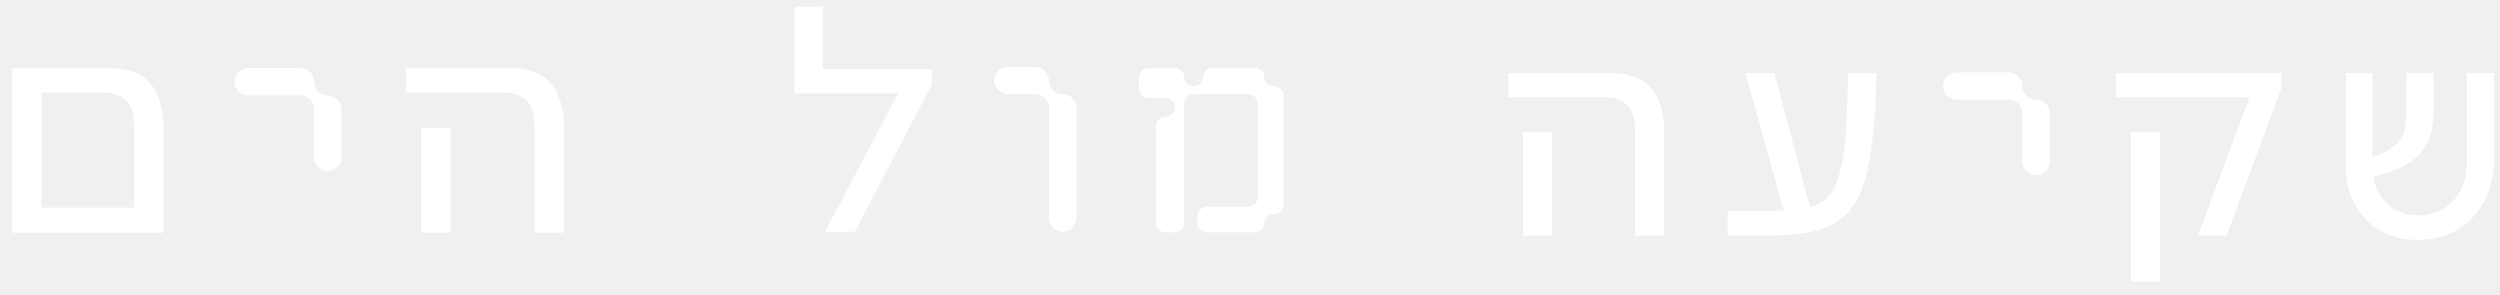
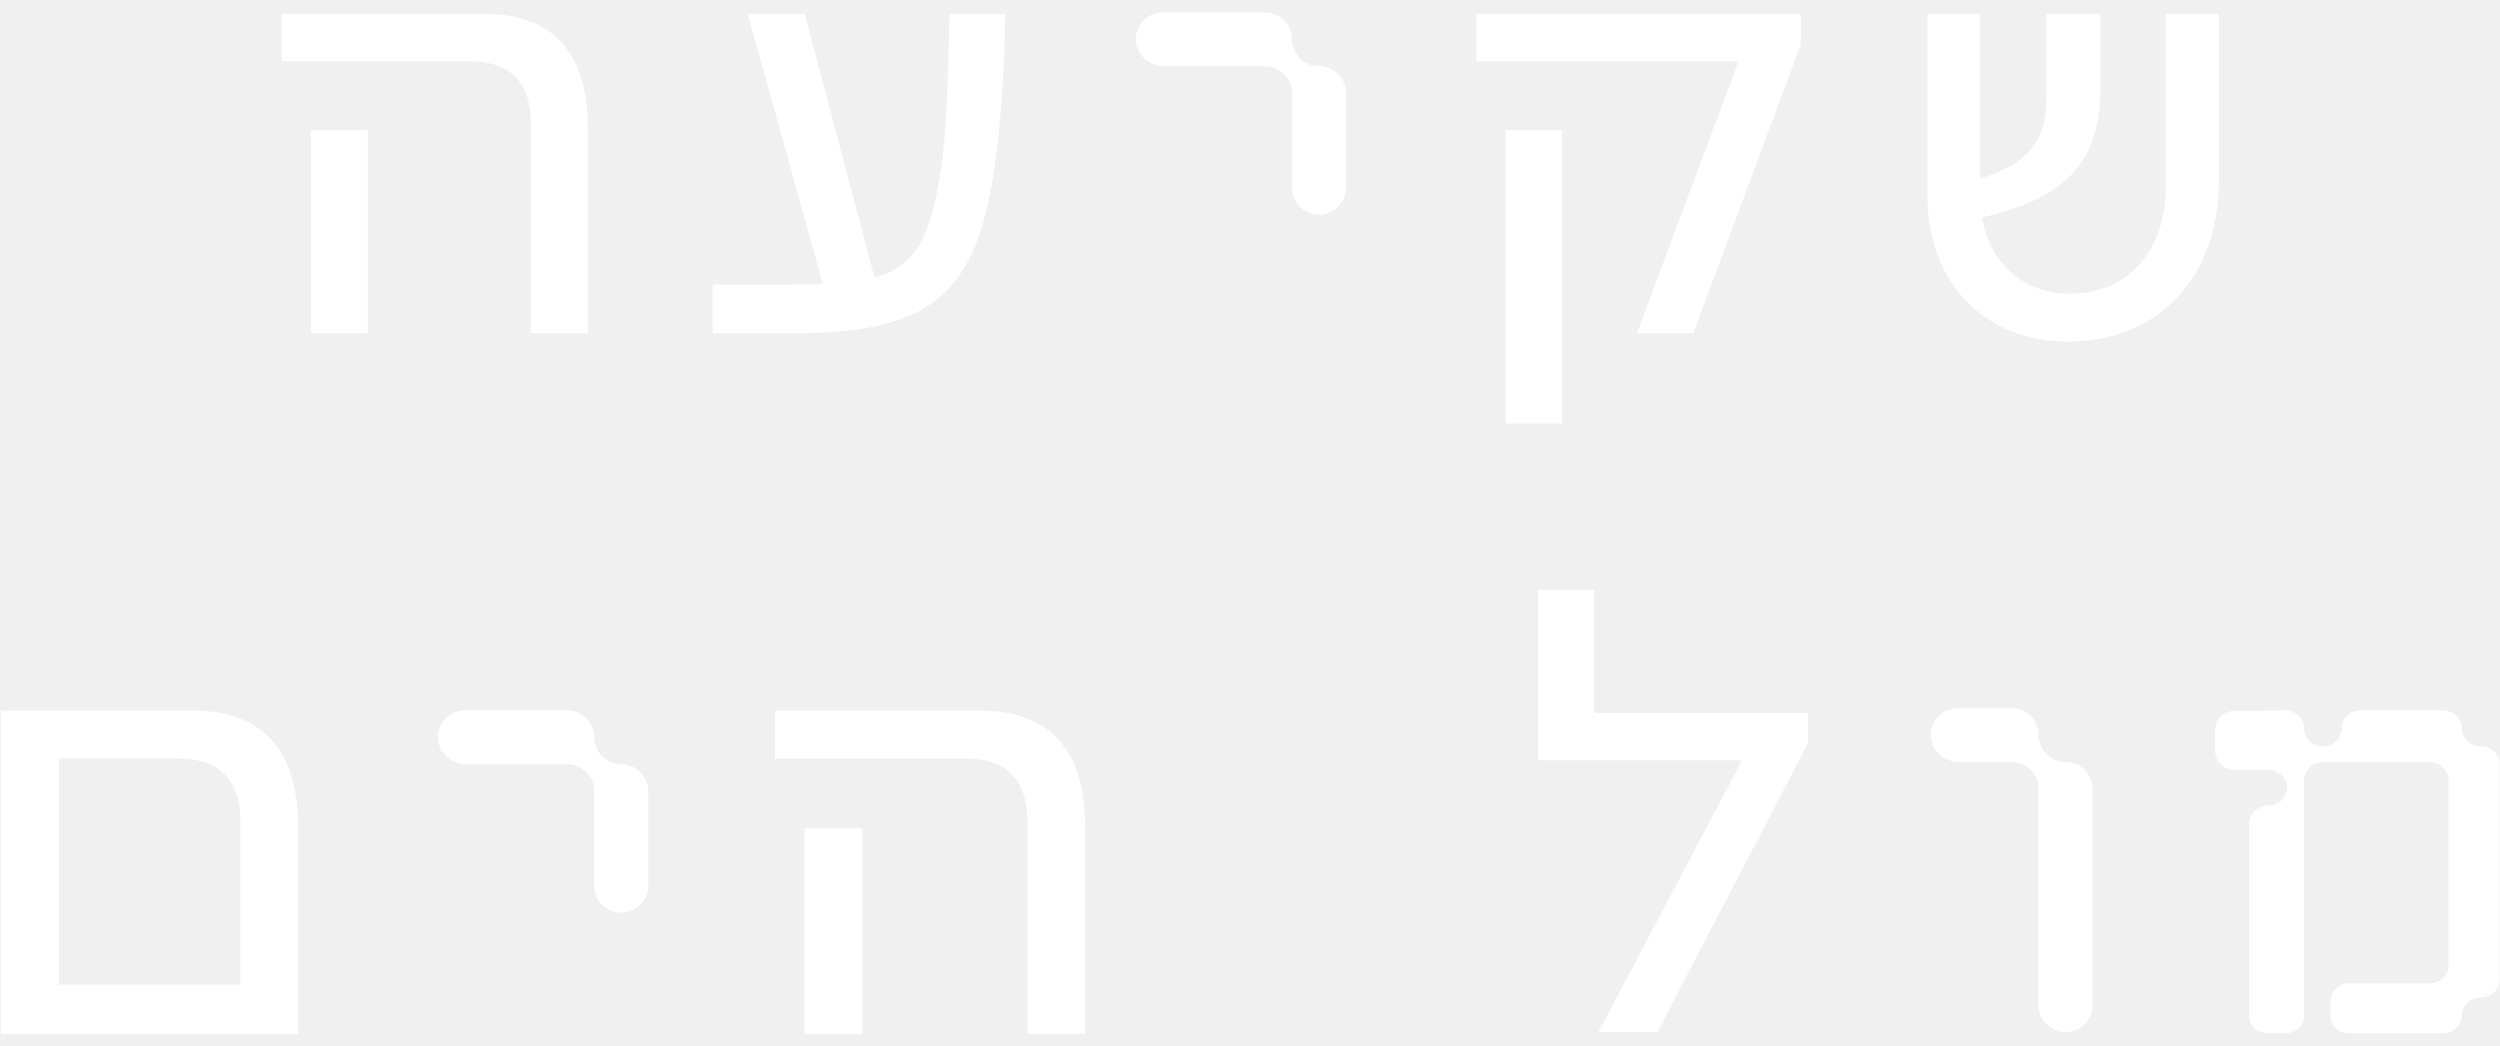
- <svg xmlns="http://www.w3.org/2000/svg" width="153" height="18" viewBox="0 0 153 18" fill="none">
-   <path d="M0.748 4.168H6.709C8.893 4.168 9.996 5.39 9.996 7.798V14.242H0.746V4.17L0.748 4.168ZM8.201 12.707V7.641C8.201 6.321 7.548 5.661 6.241 5.661H2.545V12.705H8.201V12.707Z" fill="white" />
-   <path d="M30.753 5.662H24.852V4.168H31.222C33.406 4.168 34.509 5.39 34.509 7.798V14.242H32.713V7.642C32.713 6.323 32.06 5.662 30.753 5.662ZM25.771 7.837H27.567V14.242H25.771V7.837Z" fill="white" />
-   <path d="M20.062 10.46C19.598 10.46 19.221 10.084 19.221 9.621V6.678C19.221 6.446 19.127 6.237 18.974 6.085C18.821 5.933 18.612 5.839 18.38 5.839H15.234C14.755 5.839 14.336 5.447 14.354 4.971C14.362 4.753 14.455 4.554 14.599 4.409C14.752 4.257 14.961 4.163 15.194 4.163H18.38C18.612 4.163 18.821 4.257 18.974 4.409C19.127 4.562 19.221 4.77 19.221 5.002C19.221 5.465 19.598 5.841 20.062 5.841C20.294 5.841 20.504 5.935 20.656 6.087C20.809 6.239 20.903 6.448 20.903 6.679V9.623C20.903 10.086 20.526 10.461 20.062 10.461V10.46Z" fill="white" />
-   <path d="M65.041 14.179C64.576 14.179 64.2 13.804 64.2 13.341V6.609C64.2 6.377 64.106 6.168 63.953 6.016C63.8 5.864 63.591 5.77 63.359 5.77H61.719C61.239 5.77 60.821 5.378 60.838 4.902C60.847 4.684 60.939 4.484 61.084 4.34C61.236 4.188 61.446 4.094 61.678 4.094H63.359C63.591 4.094 63.8 4.188 63.953 4.34C64.106 4.493 64.2 4.701 64.2 4.933C64.2 5.396 64.576 5.772 65.041 5.772C65.273 5.772 65.483 5.865 65.635 6.018C65.788 6.17 65.882 6.379 65.882 6.61V13.342C65.882 13.805 65.505 14.181 65.041 14.181V14.179Z" fill="white" />
-   <path d="M54.965 5.717H48.617V0.411H50.35V4.242H57.021V5.181L52.324 14.184H50.491L54.965 5.717Z" fill="white" />
-   <path d="M78.554 5.833V12.556C78.554 12.863 78.287 13.1 77.962 13.103C77.637 13.106 77.382 13.352 77.379 13.657C77.376 13.961 77.127 14.22 76.804 14.22H73.852C73.54 14.22 73.288 13.98 73.288 13.684V13.22C73.288 12.912 73.551 12.661 73.876 12.661H76.38C76.705 12.661 76.968 12.412 76.968 12.102V6.332C76.968 6.024 76.705 5.773 76.38 5.773H73.056C72.731 5.773 72.468 6.023 72.468 6.332V13.66C72.468 13.967 72.205 14.218 71.88 14.218H71.348C71.023 14.217 70.76 13.984 70.76 13.674V7.676C70.76 7.368 71.028 7.132 71.353 7.129C71.677 7.125 71.936 6.878 71.936 6.57C71.936 6.262 71.658 6.011 71.332 6.011H70.289C69.964 6.011 69.701 5.762 69.701 5.453V4.739C69.701 4.431 69.964 4.18 70.289 4.18L71.879 4.166C72.2 4.166 72.473 4.41 72.468 4.715C72.463 5.019 72.728 5.281 73.056 5.281C73.384 5.281 73.649 5.027 73.644 4.715C73.639 4.402 73.912 4.166 74.233 4.166H76.805C77.13 4.166 77.379 4.42 77.38 4.729C77.382 5.038 77.642 5.281 77.963 5.283C78.285 5.285 78.556 5.521 78.556 5.83L78.554 5.833Z" fill="white" />
-   <path d="M98.135 5.945H92.311V4.47H98.598C100.755 4.47 101.843 5.677 101.843 8.053V14.413H100.069V7.9C100.069 6.596 99.425 5.945 98.135 5.945ZM93.217 8.091H94.99V14.413H93.217V8.091Z" fill="white" />
-   <path d="M105.733 12.899H108.333C108.635 12.899 108.896 12.899 109.159 12.88L106.821 4.47H108.594L110.77 12.689C112.02 12.324 112.464 11.5 112.785 9.643C112.946 8.782 113.027 7.574 113.087 5.218L113.107 4.472H114.839C114.82 6.637 114.618 8.975 114.315 10.315C113.651 13.399 112.139 14.415 108.289 14.415H105.729V12.901L105.733 12.899Z" fill="white" />
-   <path d="M129.515 4.47H139.612V5.429L136.267 14.413H134.513L137.676 5.945H129.515V4.47ZM130.421 8.091H132.175V17.229H130.421V8.091Z" fill="white" />
-   <path d="M143.562 10.179V4.47H145.194V9.604C146.725 9.125 147.269 8.416 147.269 6.999V4.47H148.942V6.75C148.942 9.049 147.934 10.199 145.254 10.811C145.496 12.266 146.565 13.186 148.015 13.186C149.769 13.186 150.977 11.865 150.977 9.891V4.47H152.63V9.7C152.63 12.669 150.735 14.68 147.934 14.68C145.334 14.68 143.561 12.822 143.561 10.178L143.562 10.179Z" fill="white" />
-   <path d="M124.612 10.722C124.147 10.722 123.771 10.346 123.771 9.883V6.94C123.771 6.708 123.676 6.5 123.524 6.347C123.371 6.195 123.162 6.101 122.929 6.101H119.784C119.305 6.101 118.886 5.709 118.904 5.233C118.912 5.015 119.005 4.816 119.149 4.672C119.302 4.519 119.511 4.426 119.743 4.426H122.929C123.162 4.426 123.371 4.519 123.524 4.672C123.676 4.824 123.771 5.033 123.771 5.264C123.771 5.727 124.147 6.103 124.612 6.103C124.844 6.103 125.053 6.197 125.206 6.349C125.359 6.501 125.453 6.71 125.453 6.942V9.885C125.453 10.348 125.076 10.724 124.612 10.724V10.722Z" fill="white" />
+ <svg xmlns="http://www.w3.org/2000/svg" width="153" height="64" viewBox="0 0 153 64" fill="none">
+   <path d="M0.062 43.485H11.777C16.07 43.485 18.236 45.887 18.236 50.618V63.282H0.059V43.488L0.062 43.485ZM14.71 60.266V50.31C14.71 47.717 13.427 46.418 10.858 46.418H3.595V60.263H14.71V60.266Z" fill="white" />
+   <path d="M59.031 46.421H47.434V43.484H59.953C64.246 43.484 66.412 45.887 66.412 50.618V63.282H62.883V50.313C62.883 47.719 61.6 46.421 59.031 46.421ZM49.24 50.694H52.77V63.282H49.24V50.694Z" fill="white" />
+   <path d="M38.02 55.85C37.107 55.85 36.366 55.111 36.366 54.202V48.417C36.366 47.962 36.181 47.551 35.881 47.252C35.581 46.953 35.17 46.769 34.713 46.769H28.532C27.59 46.769 26.767 45.999 26.802 45.063C26.818 44.634 27 44.242 27.284 43.959C27.584 43.66 27.995 43.475 28.452 43.475H34.713C35.17 43.475 35.581 43.66 35.881 43.959C36.181 44.258 36.366 44.669 36.366 45.124C36.366 46.034 37.107 46.772 38.02 46.772C38.476 46.772 38.888 46.956 39.188 47.255C39.487 47.554 39.673 47.965 39.673 48.42V54.205C39.673 55.115 38.932 55.853 38.02 55.853V55.85Z" fill="white" />
+   <path d="M126.417 63.16C125.504 63.16 124.763 62.421 124.763 61.511V48.281C124.763 47.826 124.578 47.416 124.278 47.117C123.978 46.817 123.567 46.633 123.11 46.633H119.887C118.946 46.633 118.122 45.863 118.157 44.927C118.173 44.498 118.355 44.106 118.639 43.823C118.939 43.524 119.351 43.34 119.807 43.34H123.11C123.567 43.34 123.978 43.524 124.278 43.823C124.578 44.122 124.763 44.533 124.763 44.988C124.763 45.898 125.504 46.636 126.417 46.636C126.873 46.636 127.285 46.821 127.585 47.12C127.885 47.419 128.07 47.829 128.07 48.284V61.515C128.07 62.425 127.329 63.163 126.417 63.163V63.16Z" fill="white" />
+   <path d="M106.614 46.528H94.139V36.101H97.544V43.63H110.654V45.475L101.424 63.17H97.822L106.614 46.528Z" fill="white" />
+   <path d="M152.973 46.758V59.969C152.973 60.574 152.447 61.038 151.809 61.044C151.17 61.051 150.669 61.535 150.663 62.133C150.657 62.731 150.168 63.24 149.533 63.24H143.731C143.119 63.24 142.624 62.769 142.624 62.187V61.274C142.624 60.669 143.141 60.176 143.779 60.176H148.7C149.339 60.176 149.855 59.686 149.855 59.078V47.738C149.855 47.133 149.339 46.64 148.7 46.64H142.168C141.529 46.64 141.012 47.13 141.012 47.738V62.139C141.012 62.744 140.495 63.237 139.857 63.237H138.81C138.172 63.234 137.655 62.776 137.655 62.168V50.379C137.655 49.774 138.182 49.31 138.82 49.303C139.458 49.297 139.966 48.81 139.966 48.206C139.966 47.601 139.42 47.108 138.778 47.108H136.73C136.091 47.108 135.574 46.618 135.574 46.01V44.607C135.574 44.002 136.091 43.509 136.73 43.509L139.854 43.48C140.486 43.48 141.022 43.961 141.012 44.559C141.003 45.157 141.523 45.673 142.168 45.673C142.812 45.673 143.332 45.173 143.323 44.559C143.313 43.945 143.849 43.48 144.481 43.48H149.536C150.175 43.48 150.663 43.98 150.666 44.588C150.669 45.196 151.18 45.673 151.812 45.676C152.444 45.679 152.977 46.144 152.977 46.752L152.973 46.758Z" fill="white" />
+   <path d="M28.692 3.745H17.244V0.847H29.601C33.839 0.847 35.977 3.217 35.977 7.888V20.387H32.492V7.586C32.492 5.024 31.226 3.745 28.692 3.745ZM19.025 7.961H22.51V20.387H19.025V7.961Z" fill="white" />
+   <path d="M43.624 17.412H48.733C49.327 17.412 49.84 17.412 50.357 17.373L45.762 0.847H49.247L53.523 16.998C55.98 16.282 56.852 14.662 57.484 11.013C57.8 9.32 57.959 6.946 58.077 2.317L58.115 0.85H61.521C61.482 5.104 61.087 9.699 60.49 12.333C59.184 18.395 56.213 20.39 48.647 20.39H43.617V17.415L43.624 17.412Z" fill="white" />
+   <path d="M90.361 0.847H110.205V2.73L103.631 20.387H100.184L106.401 3.745H90.361V0.847ZM92.142 7.961H95.589V25.92H92.142V7.961Z" fill="white" />
+   <path d="M117.97 12.066V0.847H121.177V10.937C124.187 9.995 125.256 8.601 125.256 5.817V0.847H128.543V5.327C128.543 9.845 126.561 12.104 121.295 13.307C121.771 16.168 123.871 17.975 126.721 17.975C130.167 17.975 132.542 15.378 132.542 11.5V0.847H135.791V11.124C135.791 16.96 132.066 20.912 126.561 20.912C121.452 20.912 117.967 17.259 117.967 12.063L117.97 12.066Z" fill="white" />
+   <path d="M80.727 13.132C79.814 13.132 79.073 12.394 79.073 11.484V5.7C79.073 5.245 78.888 4.834 78.588 4.535C78.288 4.236 77.877 4.051 77.42 4.051H71.239C70.297 4.051 69.474 3.281 69.509 2.346C69.525 1.916 69.707 1.525 69.991 1.242C70.291 0.943 70.703 0.758 71.159 0.758H77.42C77.877 0.758 78.288 0.943 78.588 1.242C78.888 1.541 79.073 1.951 79.073 2.406C79.073 3.316 79.814 4.054 80.727 4.054C81.183 4.054 81.594 4.239 81.894 4.538C82.195 4.837 82.38 5.248 82.38 5.703V11.487C82.38 12.397 81.639 13.136 80.727 13.136V13.132Z" fill="white" />
</svg>
